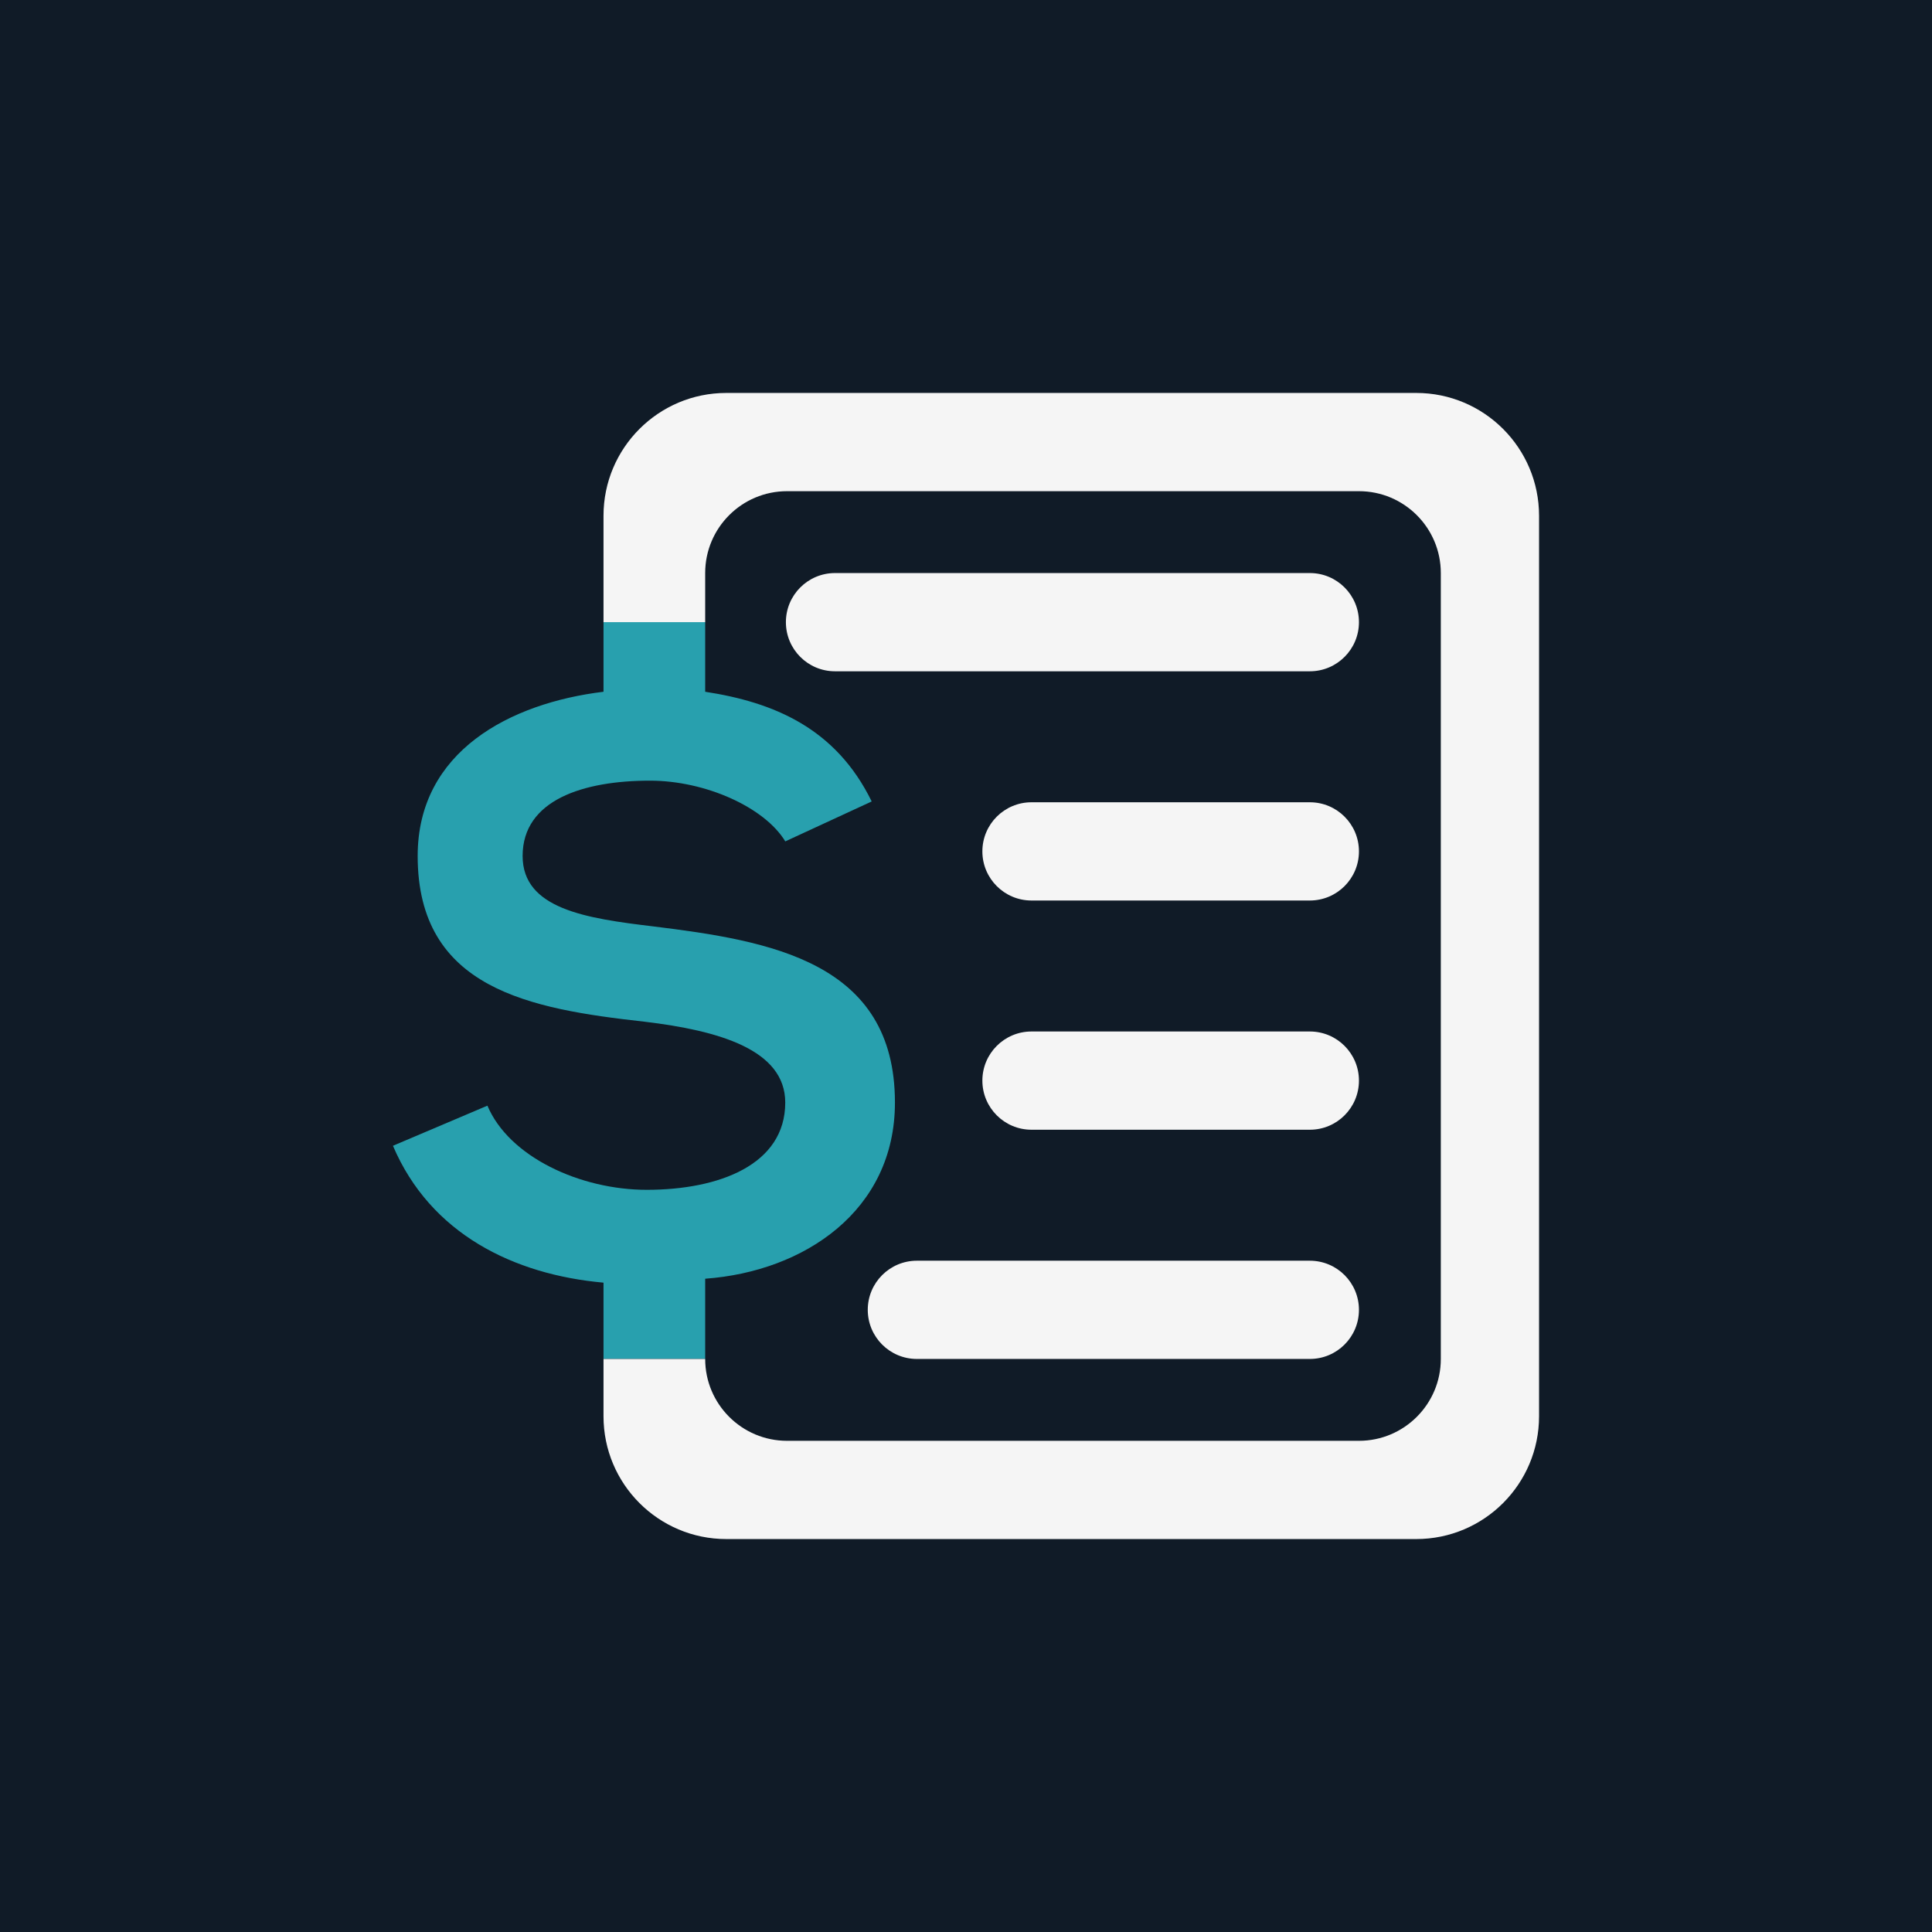
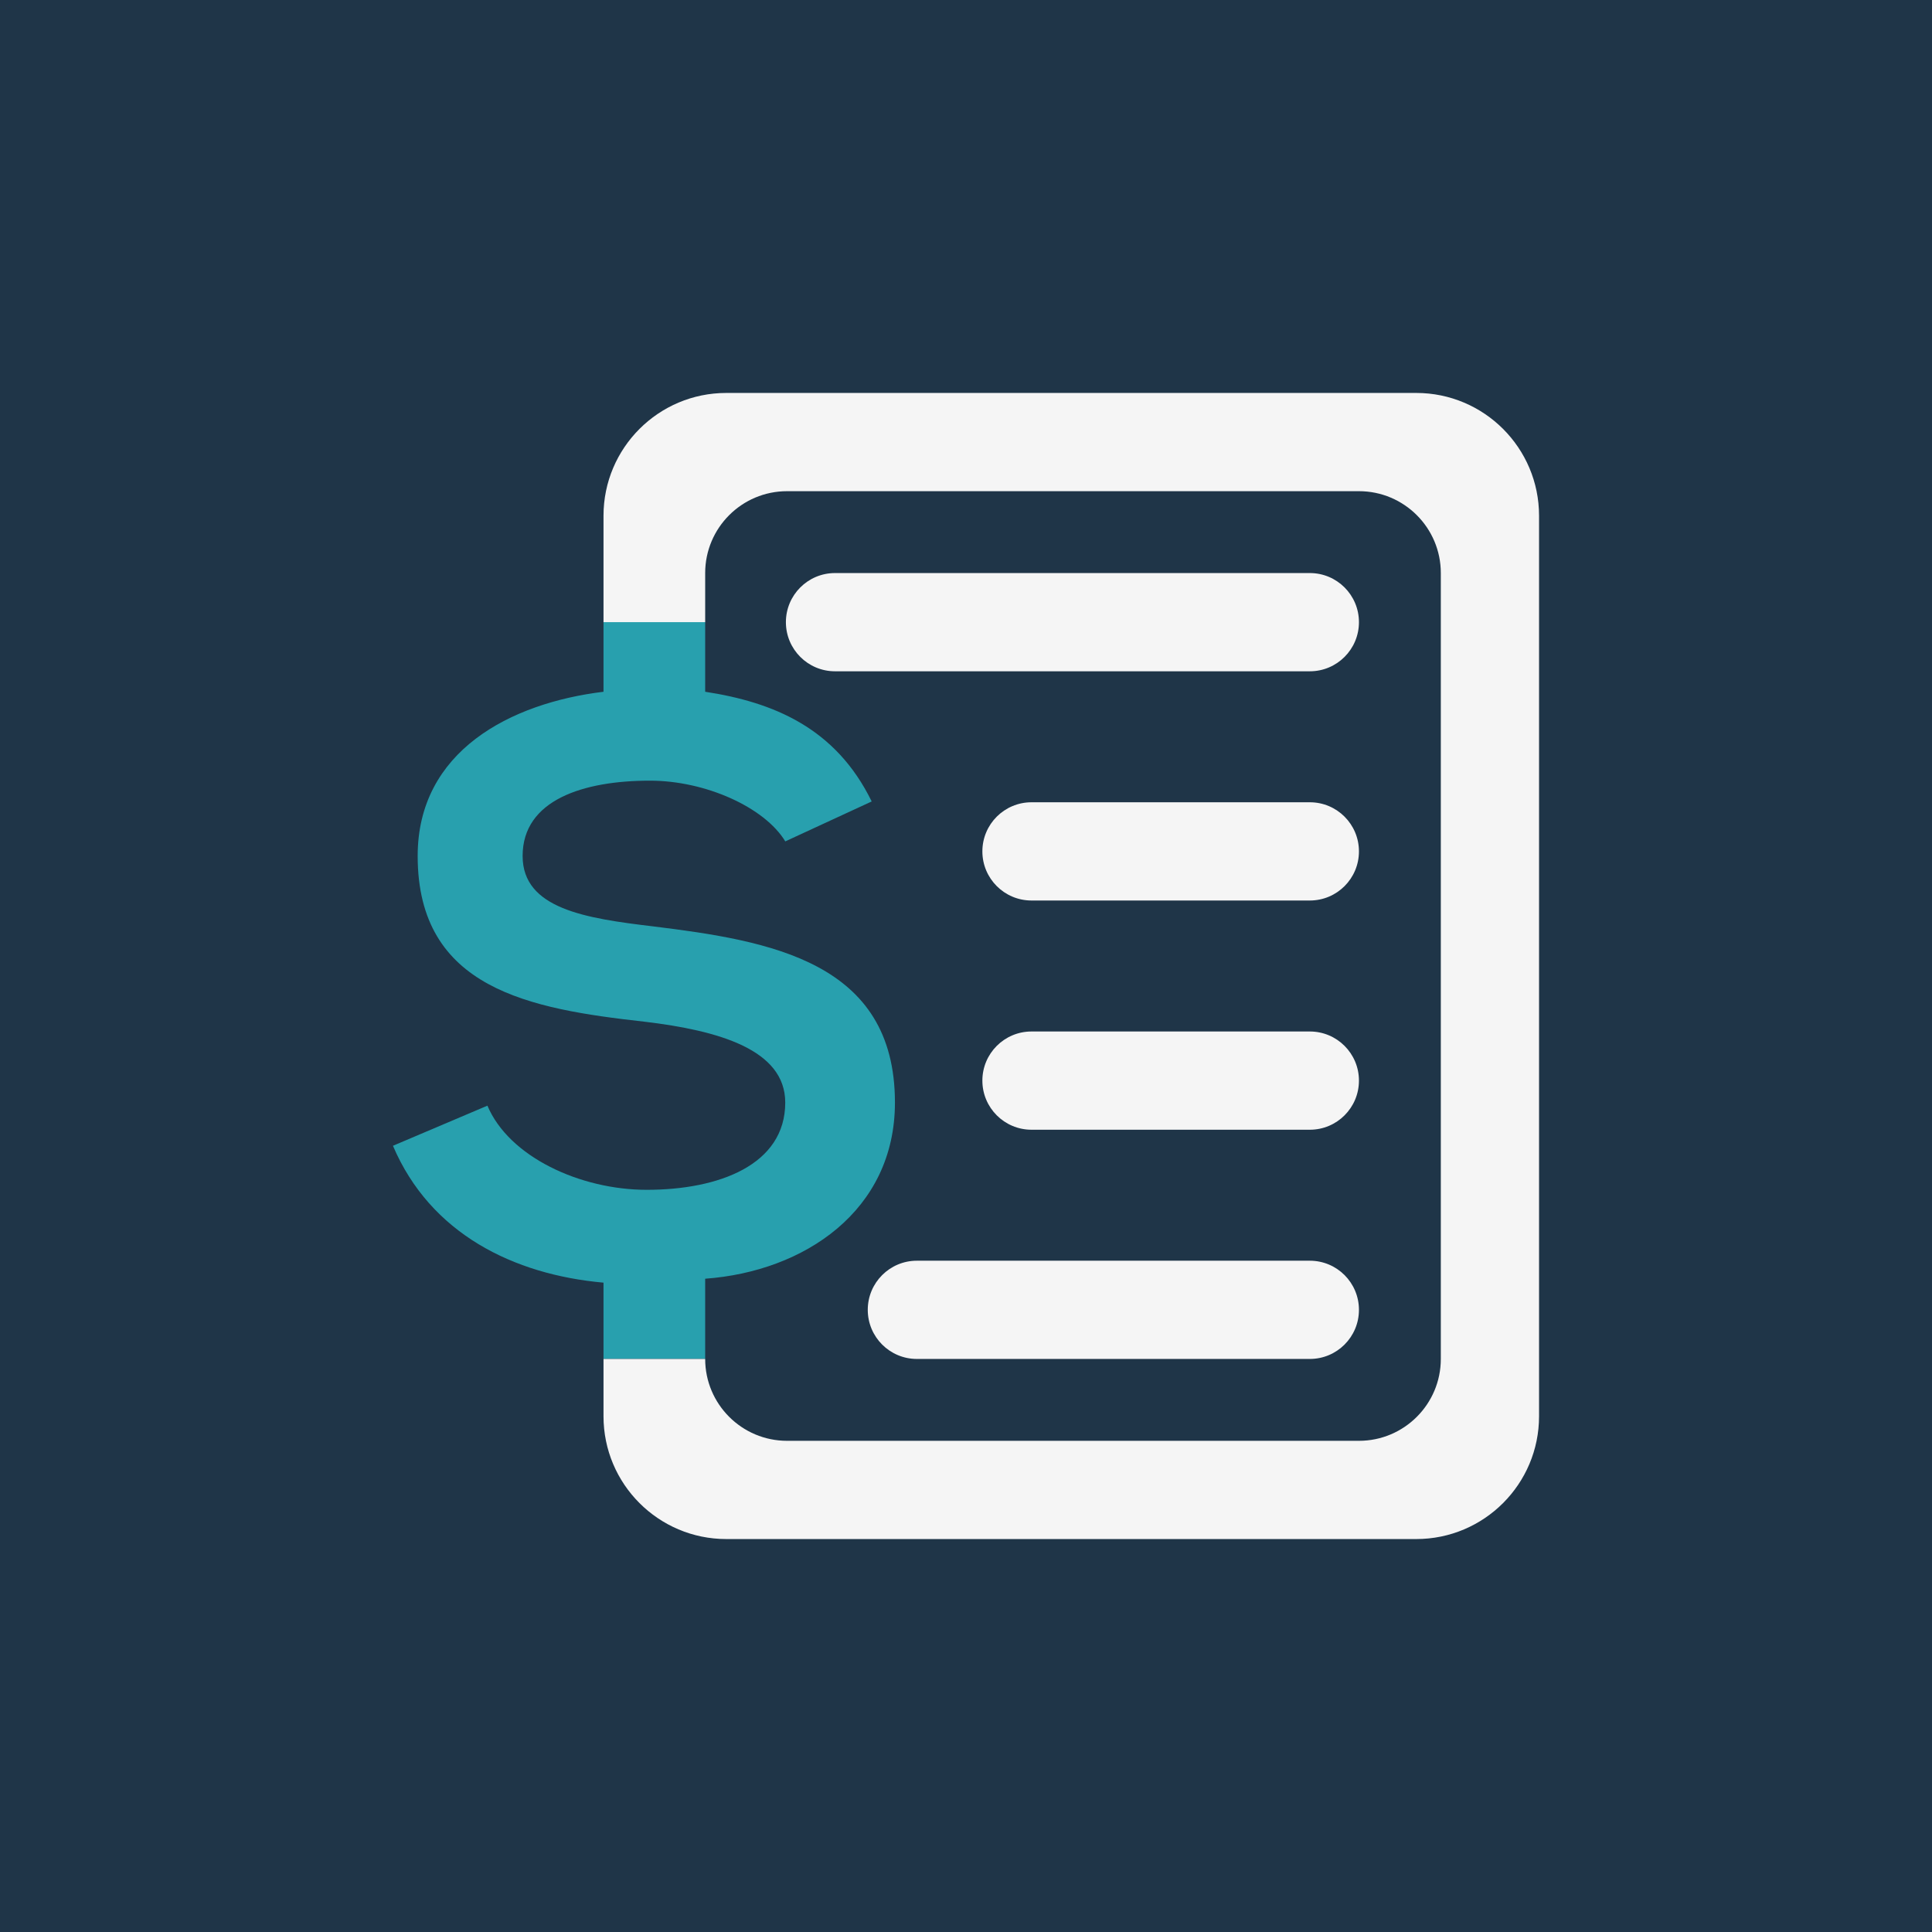
<svg xmlns="http://www.w3.org/2000/svg" id="Layer_2" data-name="Layer 2" viewBox="0 0 118 118">
  <defs>
    <style>
      .cls-1 {
        fill: #28a0ae;
      }

      .cls-2 {
-         fill: #101b27;
+         fill: #1f3548;
      }

      .cls-3 {
        fill: #f5f5f5;
      }
    </style>
  </defs>
-   <g id="Layer_1-2" data-name="Layer 1">
+   <g id="ICONS">
    <g>
      <rect class="cls-2" width="118" height="118" />
      <g>
        <path class="cls-1" d="M47.97,51.4c-1.27-2.1-4.89-3.72-8.27-3.72-4.06,0-7.78,1.17-7.78,4.6,0,3.23,3.86,3.81,7.97,4.3,7.14.88,14.77,2.15,14.77,10.76,0,6.6-5.53,10.32-11.59,10.76v4.89h-6.21v-4.65c-5.48-.49-10.57-2.98-12.86-8.36l5.77-2.45c1.32,3.13,5.67,5.14,9.73,5.14,4.4,0,8.46-1.52,8.46-5.33,0-3.23-4.06-4.4-8.61-4.94-6.99-.78-13.84-2-13.84-10.12,0-6.41,5.67-9.34,11.35-10.03v-4.26h6.21v4.26c4.16.64,7.97,2.2,10.17,6.7l-5.28,2.44Z" />
        <rect class="cls-3" x="48" y="35" width="35" height="6" rx="3" ry="3" />
        <rect class="cls-3" x="60" y="49" width="23" height="6" rx="3" ry="3" />
        <rect class="cls-3" x="60" y="63" width="23" height="6" rx="3" ry="3" />
        <rect class="cls-3" x="53" y="77" width="30" height="6" rx="3" ry="3" />
        <path class="cls-3" d="M86.5,24h-42.14c-4.14,0-7.5,3.36-7.5,7.5v6.5h6.21v-3c0-2.76,2.24-5,5-5h34.93c2.76,0,5,2.24,5,5v48c0,2.76-2.24,5-5,5h-34.93c-2.76,0-5-2.24-5-5h-6.21v3.5c0,4.14,3.36,7.5,7.5,7.5h42.14c4.14,0,7.5-3.36,7.5-7.5V31.5c0-4.14-3.36-7.5-7.5-7.5Z" />
      </g>
    </g>
  </g>
</svg>
